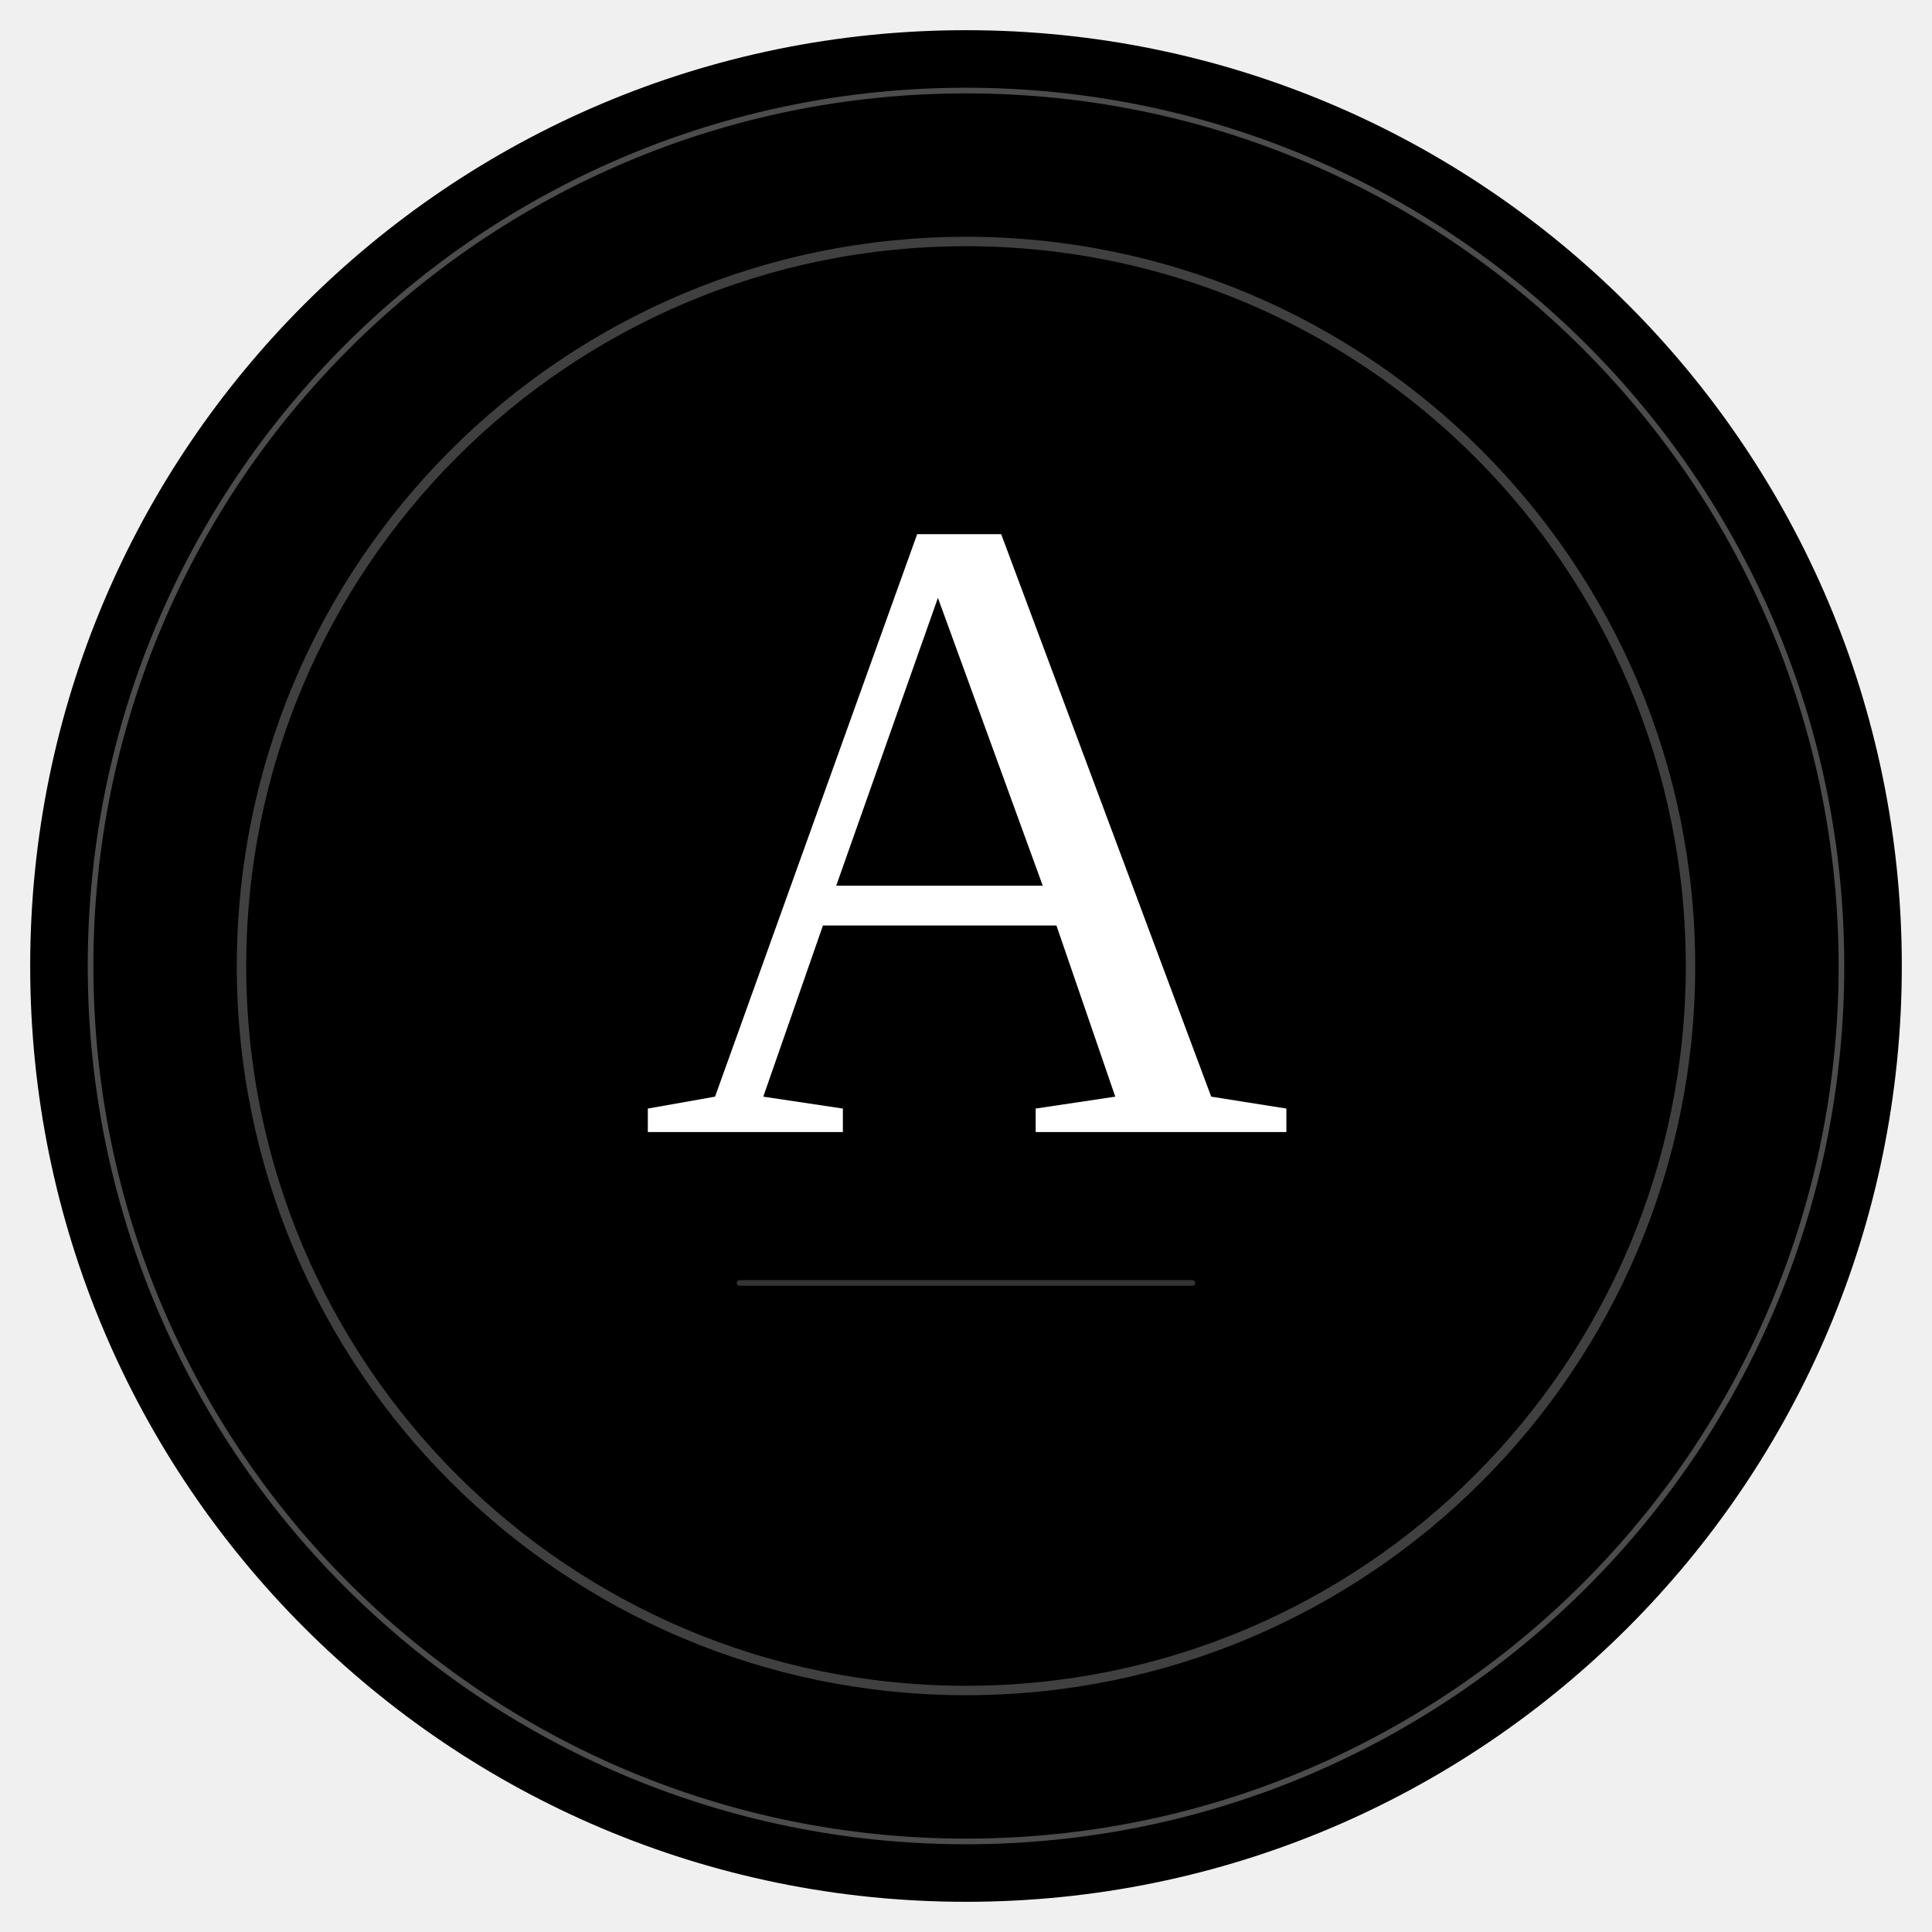
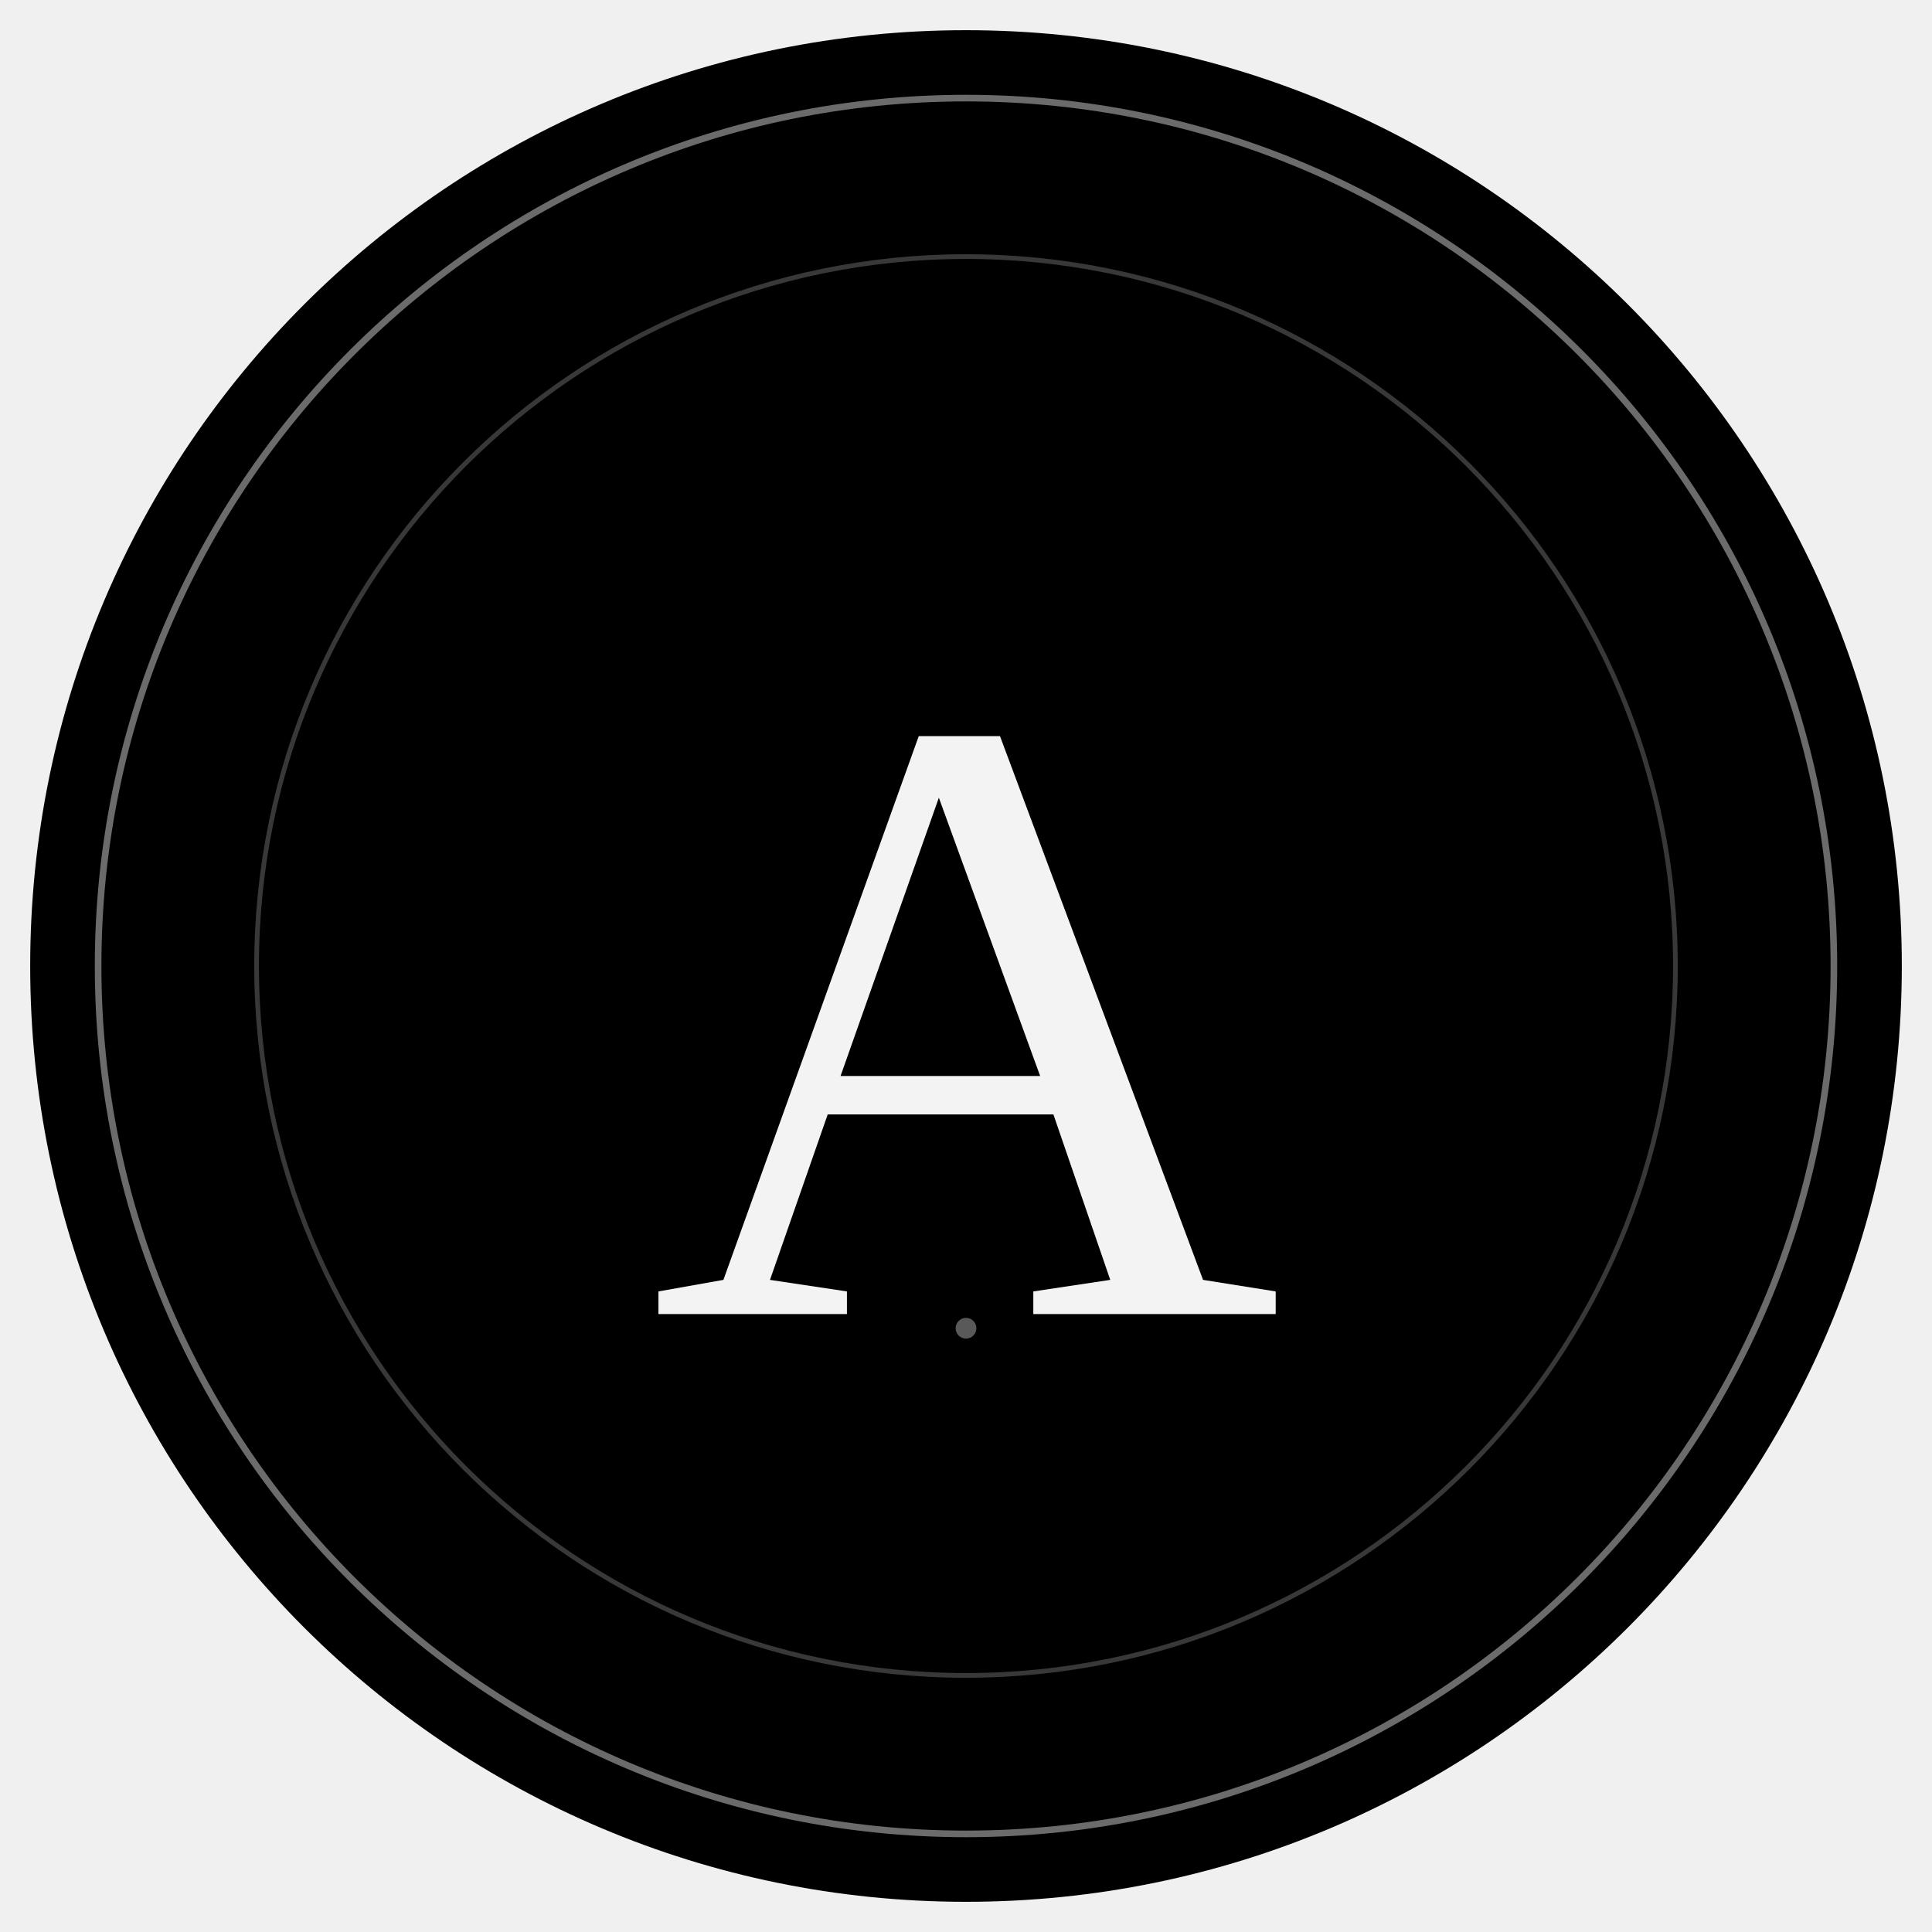
<svg xmlns="http://www.w3.org/2000/svg" viewBox="0 0 512 512">
  <circle cx="256" cy="256" r="248" fill="#000" />
-   <circle cx="256" cy="256" r="232" fill="none" stroke="#fff" stroke-width="1.5" opacity="0.3" />
-   <circle cx="256" cy="256" r="192" fill="none" stroke="#fff" stroke-width="2.5" opacity="0.25" />
-   <text x="256" y="300" text-anchor="middle" font-family="'Garamond','Georgia','Times New Roman',serif" font-size="240" font-weight="400" fill="#fff" letter-spacing="-6">A</text>
-   <line x1="196" y1="340" x2="316" y2="340" stroke="#fff" stroke-width="1.5" opacity="0.2" stroke-linecap="round" />
+   <circle cx="256" cy="256" r="230" fill="none" stroke="#fff" stroke-width="1.75" opacity="0.42" />
+   <circle cx="256" cy="256" r="188" fill="none" stroke="#fff" stroke-width="1.25" opacity="0.22" />
+   <text x="256" y="295" text-anchor="middle" dominant-baseline="middle" font-family="Georgia, 'Times New Roman', serif" font-size="232" font-weight="400" fill="#fff" letter-spacing="-9" opacity="0.95">A</text>
+   <circle cx="256" cy="352" r="2.75" fill="#fff" opacity="0.35" />
</svg>
